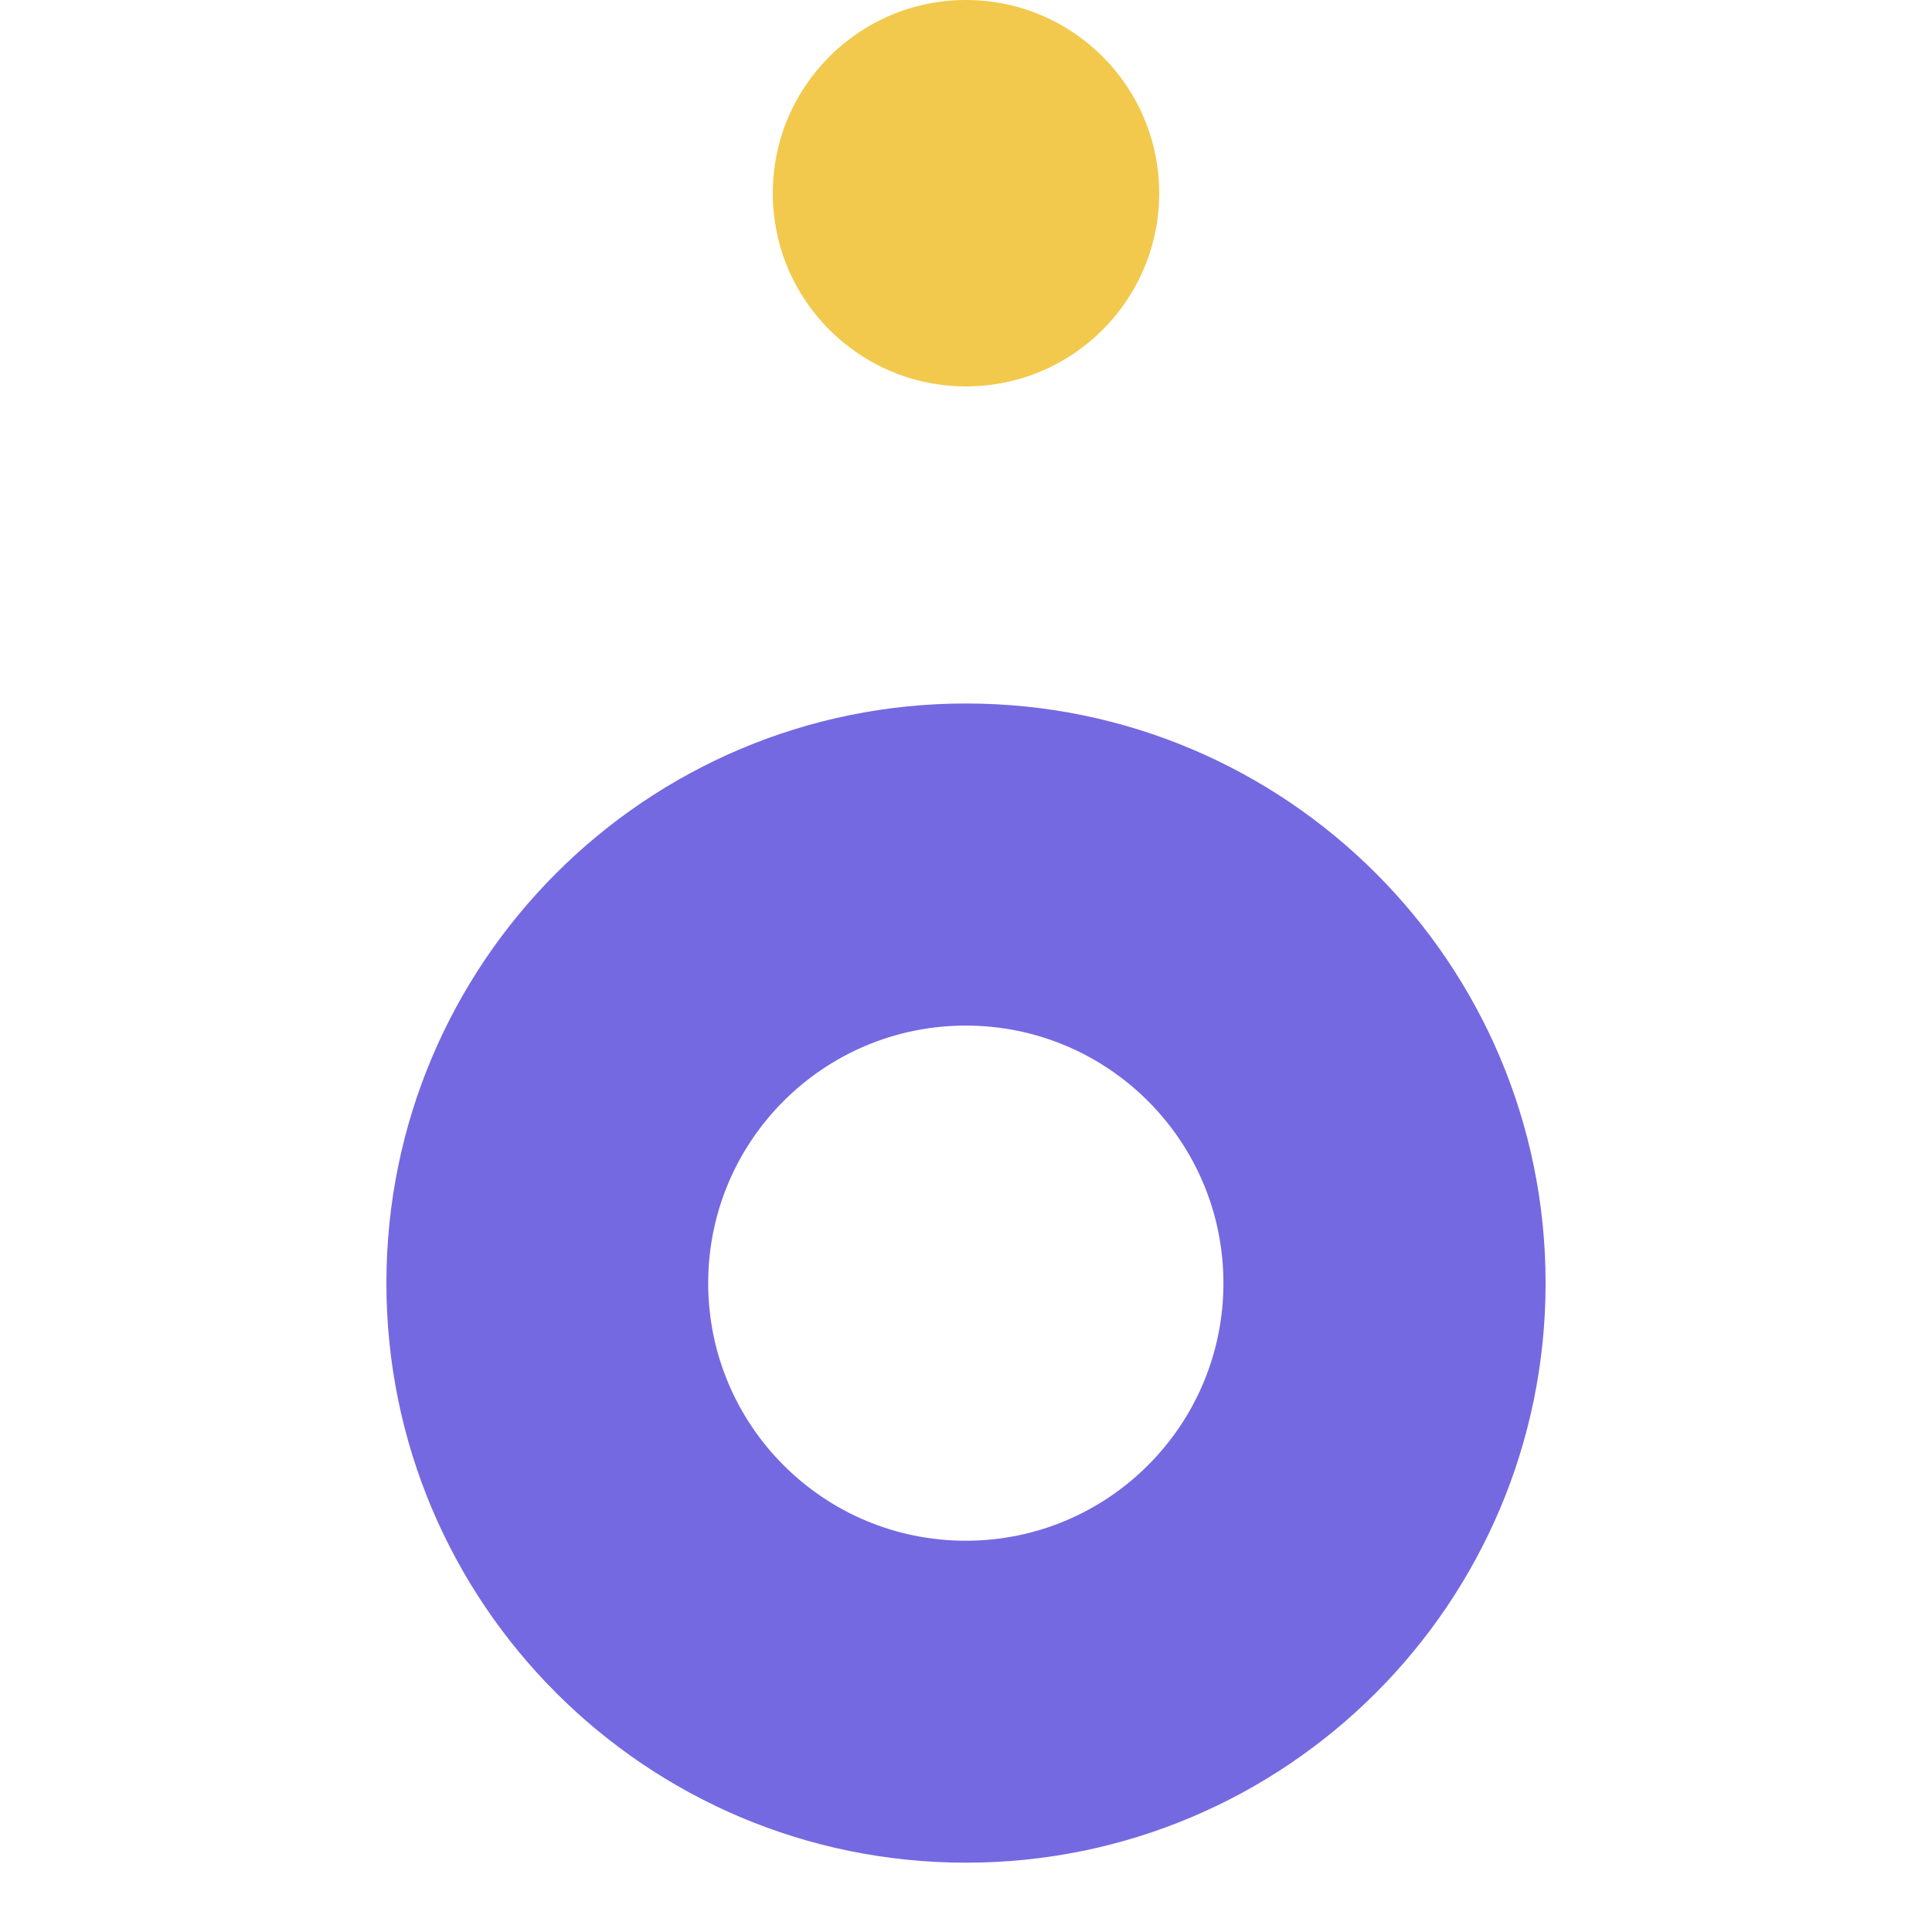
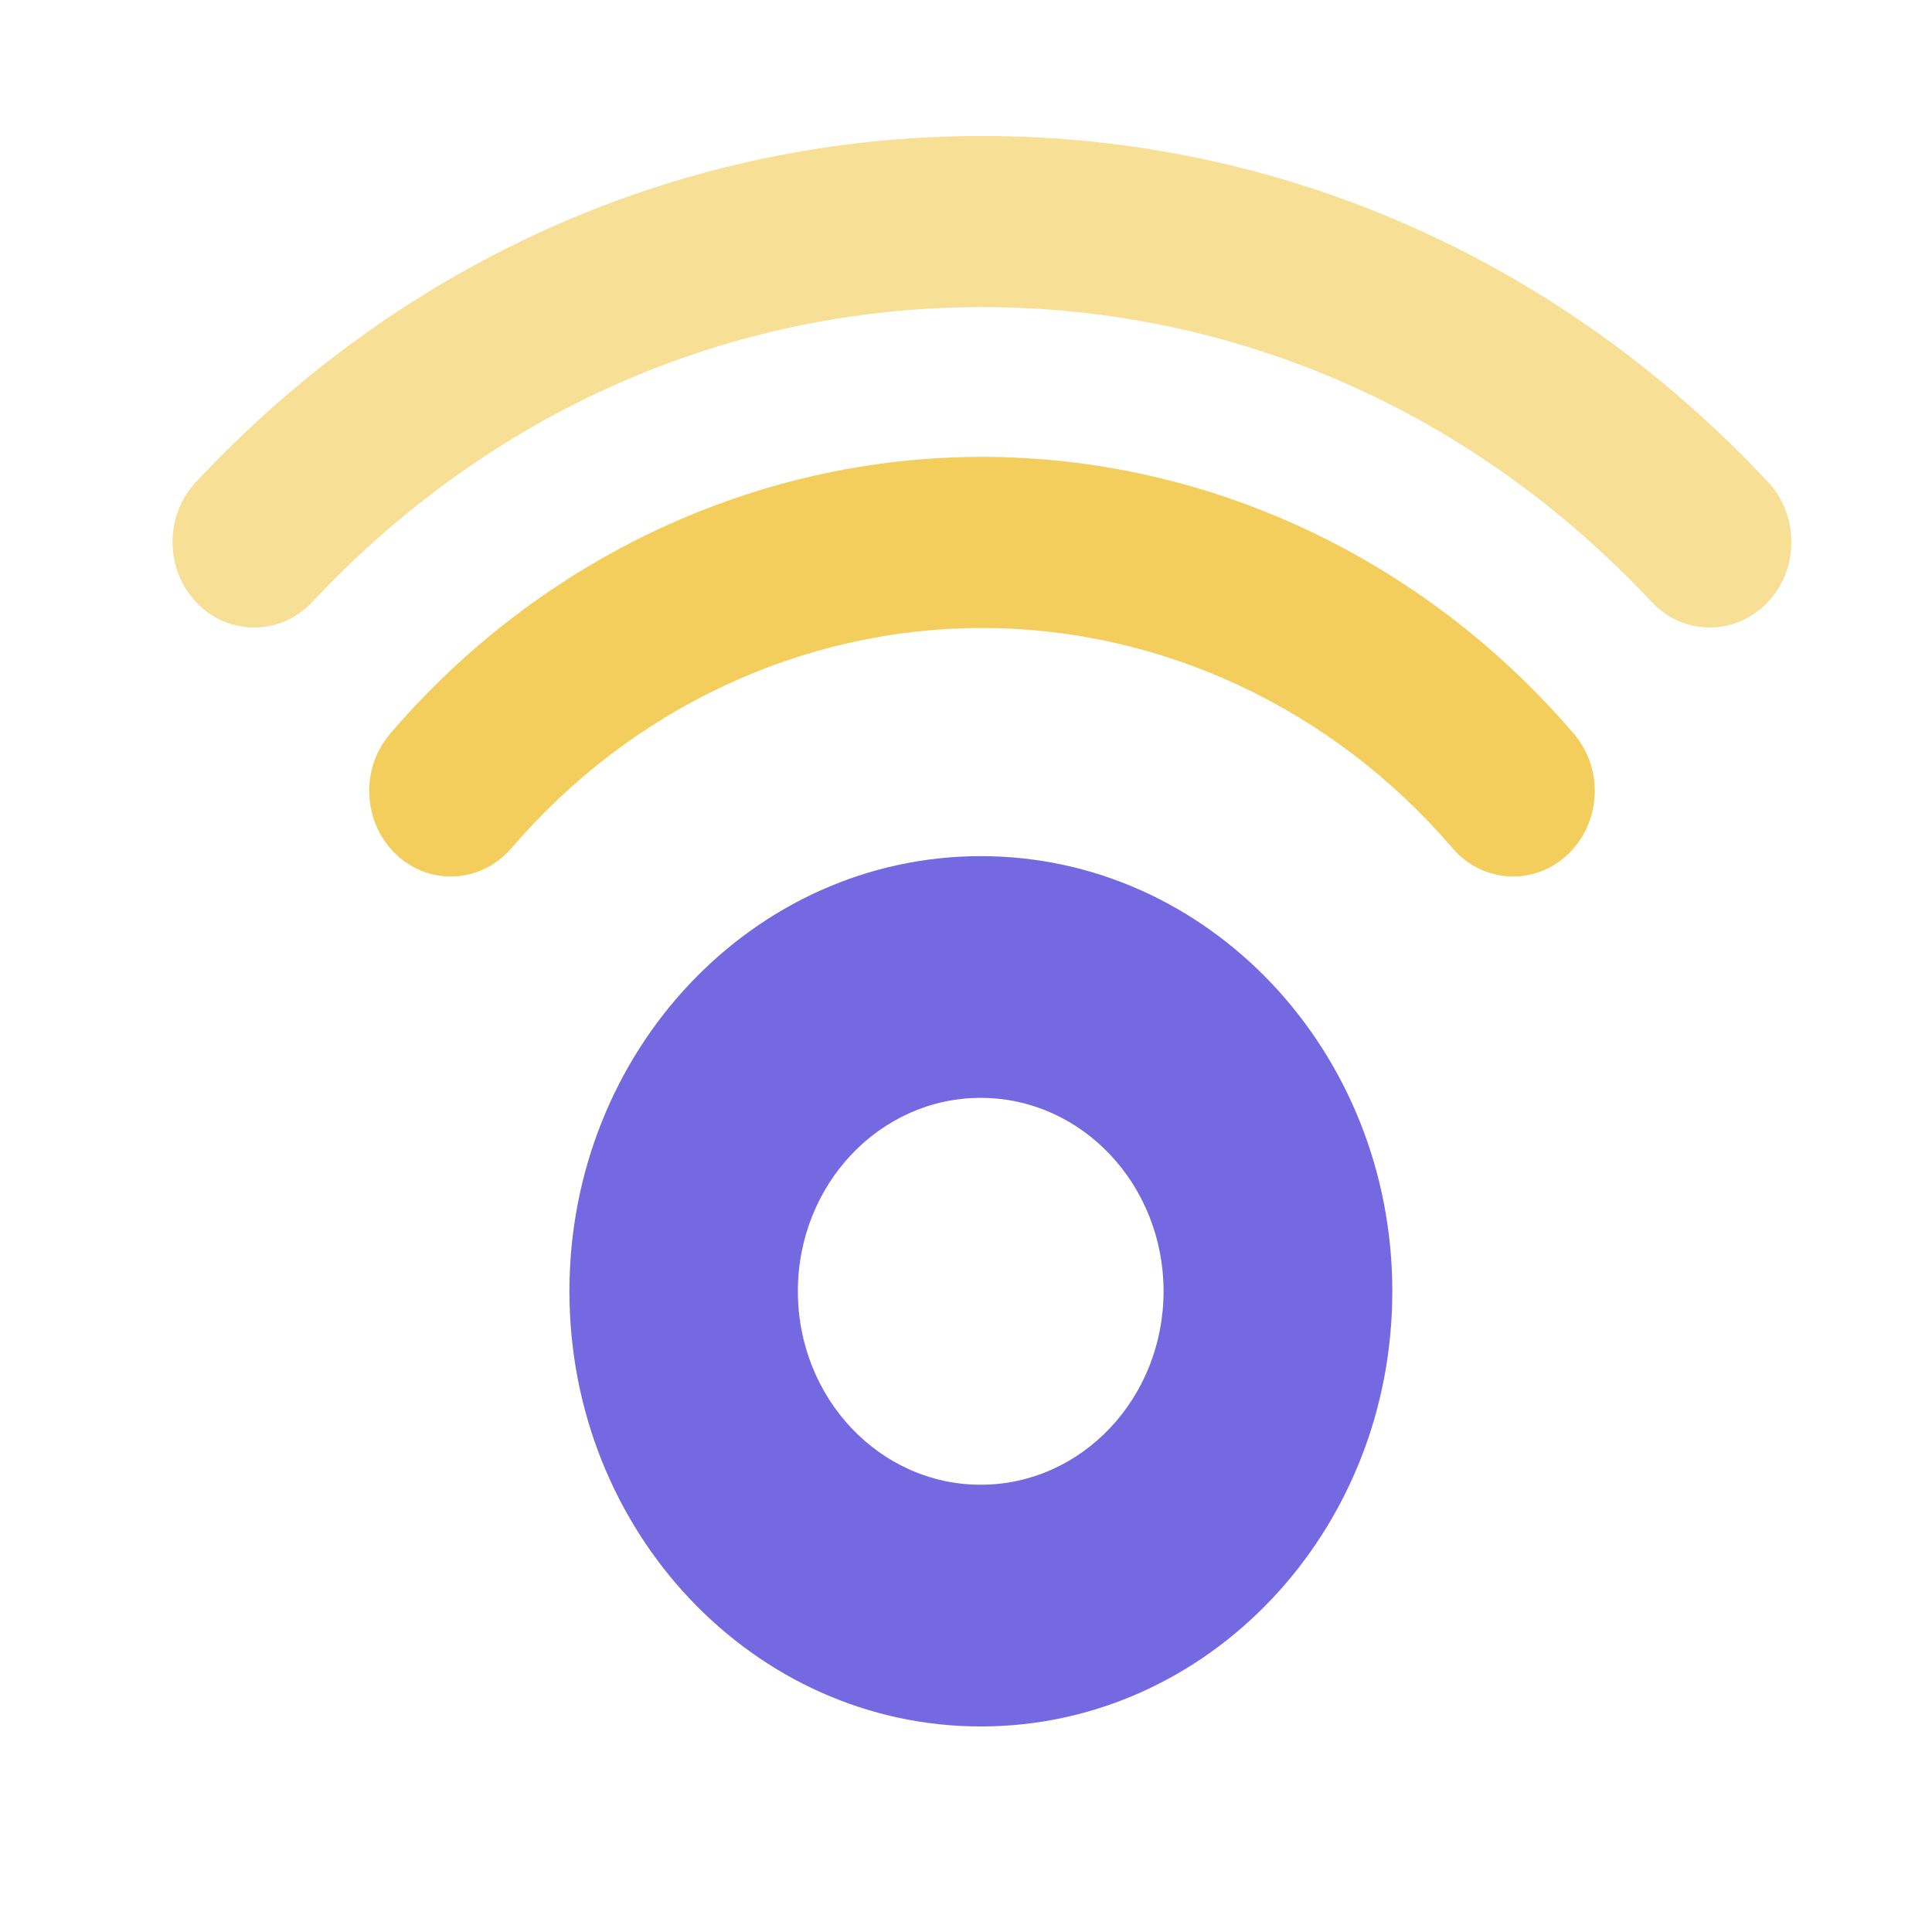
- <svg viewBox="0 0 25 25" fill="none">
-   <path fill-rule="evenodd" clip-rule="evenodd" d="M12.5 24.103C16.642 24.103 20 20.745 20 16.603C20 12.461 16.642 9.103 12.5 9.103C8.358 9.103 5 12.461 5 16.603C5 20.745 8.358 24.103 12.5 24.103ZM12.497 19.937C14.338 19.937 15.831 18.445 15.831 16.604C15.831 14.763 14.338 13.271 12.497 13.271C10.656 13.271 9.164 14.763 9.164 16.604C9.164 18.445 10.656 19.937 12.497 19.937Z" fill="#7569E1" />
-   <circle cx="12.5" cy="2.5" r="2.5" fill="#F2C94C" />
+ <svg xmlns="http://www.w3.org/2000/svg" viewBox="0 0 25 25" fill="none" version="1.1" id="svg1" xml:space="preserve">
+   <defs id="defs1">
+ 	
+ 	
+ 	
+ 	
+ </defs>
+   <g style="fill:#000000" id="g1" transform="matrix(0.05725242,0,0,0.0600415,2.012119,1.588674)">
+     <g id="g7" transform="translate(3.849369,-34.87028)">
+       <path fill-rule="evenodd" clip-rule="evenodd" d="m 12.472,24.434 c 2.94,0 5.324,-2.521 5.324,-5.631 0,-3.11 -2.384,-5.631 -5.324,-5.631 -2.94,0 -5.324,2.521 -5.324,5.631 0,3.11 2.383,5.631 5.324,5.631 z m -0.002,-3.128 c 1.307,0 2.366,-1.121 2.366,-2.503 0,-1.382 -1.059,-2.503 -2.366,-2.503 -1.307,0 -2.366,1.121 -2.366,2.503 0,1.382 1.059,2.503 2.366,2.503 z" fill="#7569e1" id="path1" style="stroke-width:0.73" transform="matrix(17.46651,0,0,16.65515,-35.14469,-26.45961)" />
+       <path d="m 182.946,106.873 c -50.938,0 -99.694,21.749 -133.77,59.67 -6.807,7.576 -6.185,19.236 1.392,26.044 3.523,3.166 7.929,4.725 12.32,4.725 5.051,-0.001 10.082,-2.063 13.723,-6.116 27.091,-30.148 65.849,-47.439 106.336,-47.439 40.487,0 79.246,17.291 106.338,47.438 6.808,7.576 18.468,8.198 26.043,1.391 7.576,-6.808 8.198,-18.468 1.391,-26.043 -34.078,-37.922 -82.836,-59.67 -133.773,-59.67 z" id="path2" style="fill:#f2c94c;fill-opacity:0.9;stroke-width:1.006;stroke-dasharray:none" />
+       <path d="M 360.611,112.293 C 313.402,64.201 250.306,37.716 182.946,37.716 c -67.357,0 -130.453,26.485 -177.664,74.579 -7.135,7.269 -7.027,18.944 0.241,26.079 3.59,3.524 8.255,5.282 12.918,5.281 4.776,0 9.551,-1.845 13.161,-5.522 40.22,-40.971 93.968,-63.534 151.344,-63.534 57.379,0 111.127,22.563 151.343,63.532 7.136,7.269 18.812,7.376 26.08,0.242 7.268,-7.135 7.376,-18.811 0.242,-26.08 z" id="path3" style="fill:#f2c94c;fill-opacity:0.587" />
+     </g>
+   </g>
</svg>
